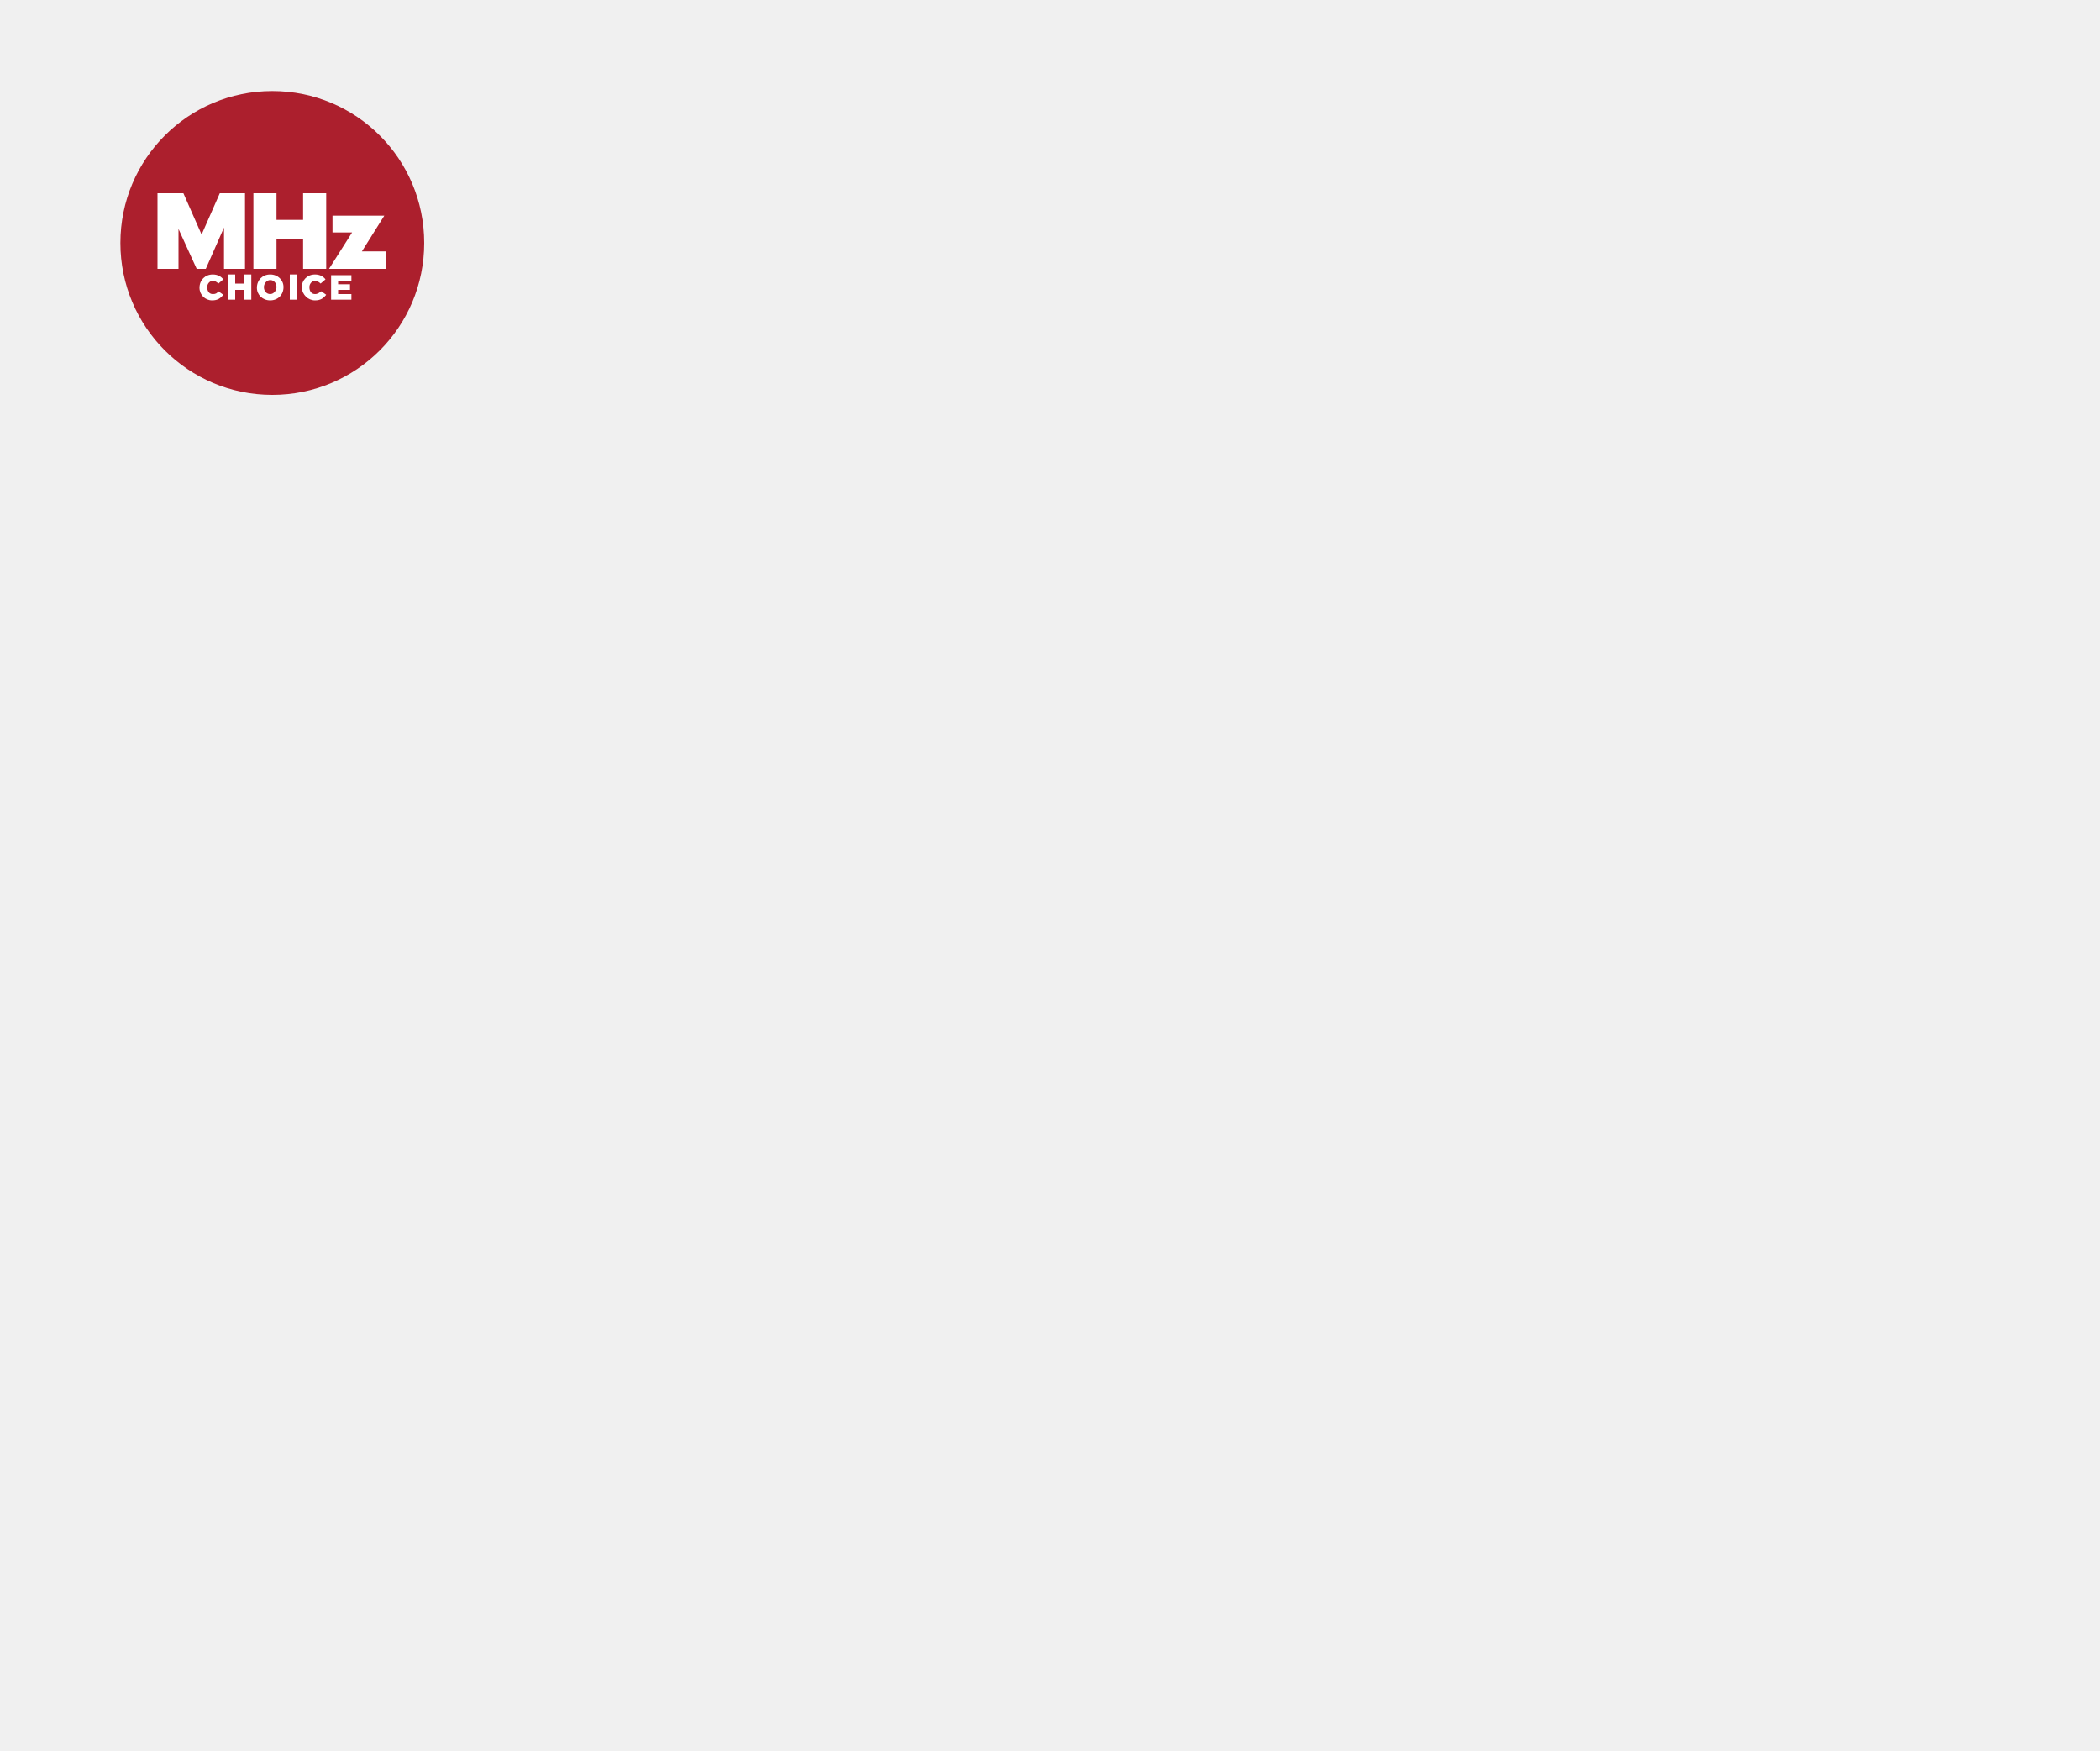
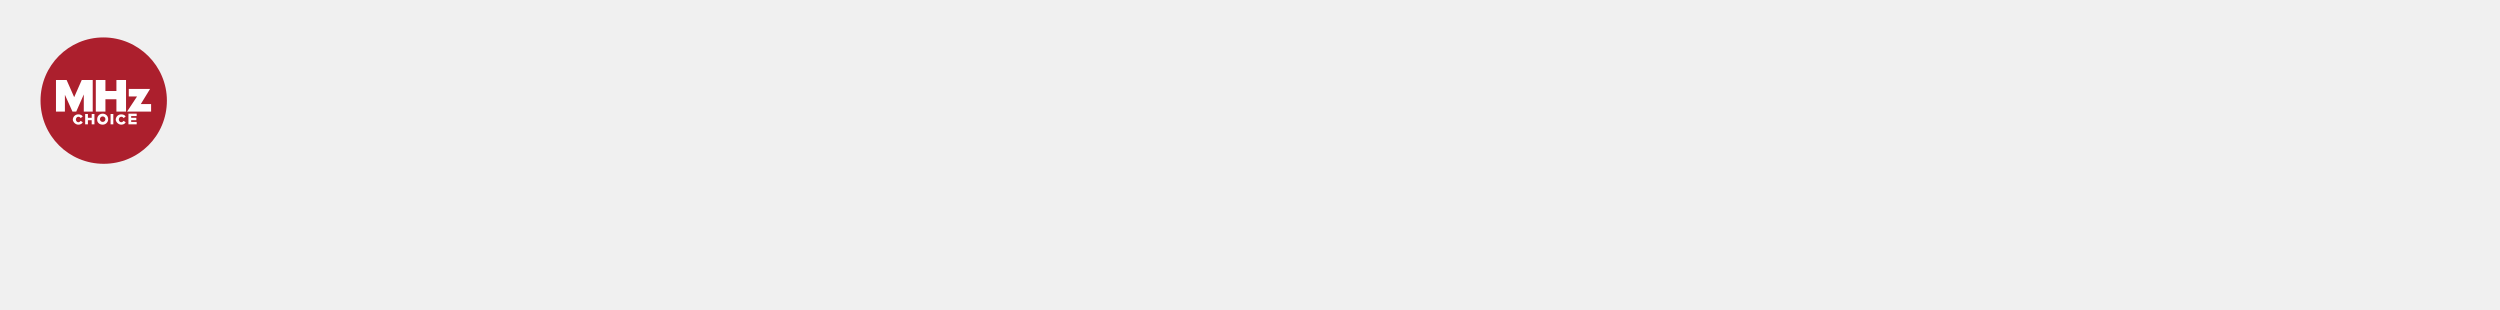
- <svg xmlns="http://www.w3.org/2000/svg" xmlns:xlink="http://www.w3.org/1999/xlink" id="Layer_1" viewBox="0 0 300 250">
-   <style>.st0,.st1{clip-path:url(#SVGID_00000127741896252549795870000017340366931415389570_);fill:#ac1f2d}.st1{fill:#fff}</style>
+ <svg xmlns="http://www.w3.org/2000/svg" xmlns:xlink="http://www.w3.org/1999/xlink" id="Layer_1" viewBox="0 0 728 90">
+   <style>.st0,.st1{clip-path:url(#SVGID_00000031193971708581690210000002447570681185383081_);fill:#ac1f2d}.st1{fill:#fff}</style>
  <defs>
-     <path id="SVGID_1_" d="M17 9.4h46.8V61H17z" />
+     <path id="SVGID_1_" d="M9 9h42.3v40H9z" />
  </defs>
-   <clipPath id="SVGID_00000054949196467333067470000016264207386068669610_">
+   <clipPath id="SVGID_00000124857504796775125900000012383121869953167787_">
    <use xlink:href="#SVGID_1_" overflow="visible" />
  </clipPath>
-   <path d="M60.6 34.7c0 12-9.7 21.7-21.7 21.7s-21.7-9.7-21.7-21.7S26.9 13 38.9 13s21.7 9.7 21.7 21.7" clip-path="url(#SVGID_00000054949196467333067470000016264207386068669610_)" fill="#ac1f2d" />
-   <path d="M47.5 30.7v2.5h2.8L47 38.4h8.2v-2.5h-3.5l3.2-5.1h-7.4zm-16.1-3.1l-2.6 5.9-2.6-5.9h-3.7v10.8h3v-5.7l2.6 5.7h1.3l2.6-5.9v5.9h3V27.6h-3.6zm11.9 0v3.8h-3.8v-3.8h-3.3v10.8h3.3v-4.3h3.8v4.3h3.3V27.6h-3.3zM47.3 42.8h2.9V42h-1.9v-.6H50v-.8h-1.7v-.5h1.9v-.8h-2.9v3.5zm-2.3.1c.8 0 1.2-.3 1.6-.8l-.7-.5c-.3.2-.5.4-.9.4-.5 0-.8-.4-.8-1 0-.5.4-.9.8-.9.3 0 .6.2.8.4l.7-.6c-.3-.4-.8-.7-1.5-.7-1.1 0-1.9.8-1.9 1.9.1 1 .9 1.8 1.9 1.8m-3.6-.1h1v-3.6h-1v3.6zm-2.8-.8c-.5 0-.9-.4-.9-1 0-.5.4-1 .9-1s.9.4.9 1c0 .5-.4 1-.9 1m0 .9c1.1 0 1.9-.8 1.9-1.9 0-1-.8-1.8-1.9-1.8-1.1 0-1.9.8-1.9 1.9 0 1 .8 1.8 1.9 1.8m-6-.1h1v-1.4h1.3v1.4h1v-3.6h-1v1.3h-1.3v-1.3h-1v3.6zm-2.3.1c.8 0 1.2-.3 1.6-.8l-.7-.5c-.2.3-.4.4-.8.4-.5 0-.8-.4-.8-1 0-.5.4-.9.8-.9.3 0 .6.2.8.4l.7-.6c-.3-.4-.8-.7-1.5-.7-1.1 0-1.9.8-1.9 1.9 0 1 .8 1.8 1.8 1.8" clip-path="url(#SVGID_00000054949196467333067470000016264207386068669610_)" fill="#fff" />
+   <path d="M48.6 29.3c0 10.2-8.2 18.4-18.4 18.4s-18.4-8.2-18.4-18.4S20 10.9 30.1 10.9c10.2 0 18.5 8.3 18.5 18.4" clip-path="url(#SVGID_00000124857504796775125900000012383121869953167787_)" fill="#ac1f2d" />
+   <path d="M37.5 26v2.1h2.4L37 32.5h7v-2.2h-3l2.7-4.4h-6.2zm-13.7-2.7l-2.2 5-2.2-5h-3.1v9.2h2.6v-4.9l2.2 4.9h1.1l2.2-5v5H27v-9.2h-3.2zm10.1 0v3.2h-3.2v-3.2h-2.8v9.2h2.8v-3.6h3.2v3.6h2.8v-9.2h-2.8zM37.3 36.2h2.5v-.7h-1.6V35h1.5v-.7h-1.5v-.5h1.6v-.7h-2.4v3.1zm-2 .1c.7 0 1.1-.3 1.3-.7l-.6-.4c-.2.2-.4.4-.7.4-.4 0-.7-.4-.7-.8s.3-.8.7-.8c.3 0 .5.1.7.4l.6-.5c-.3-.4-.7-.6-1.3-.6-.9 0-1.6.7-1.6 1.6.1.7.8 1.4 1.6 1.4m-3.1-.1h.8v-3h-.8v3zm-2.3-.7c-.5 0-.8-.4-.8-.8s.3-.8.8-.8.8.4.8.8c0 .5-.4.8-.8.8m0 .8c.9 0 1.6-.7 1.6-1.6 0-.9-.7-1.6-1.6-1.6s-1.6.7-1.6 1.6c-.1.9.6 1.6 1.6 1.6m-5.1-.1h.8V35h1.1v1.2h.8v-3h-.8v1.1h-1.1v-1.1h-.8v3zm-2 .1c.7 0 1.1-.3 1.3-.7l-.6-.4c-.2.2-.4.4-.7.4-.4 0-.7-.4-.7-.8s.3-.8.7-.8c.3 0 .5.1.7.4l.6-.5c-.3-.4-.7-.6-1.3-.6-.9 0-1.6.7-1.6 1.6.1.7.8 1.4 1.6 1.4" clip-path="url(#SVGID_00000124857504796775125900000012383121869953167787_)" fill="#fff" />
</svg>
